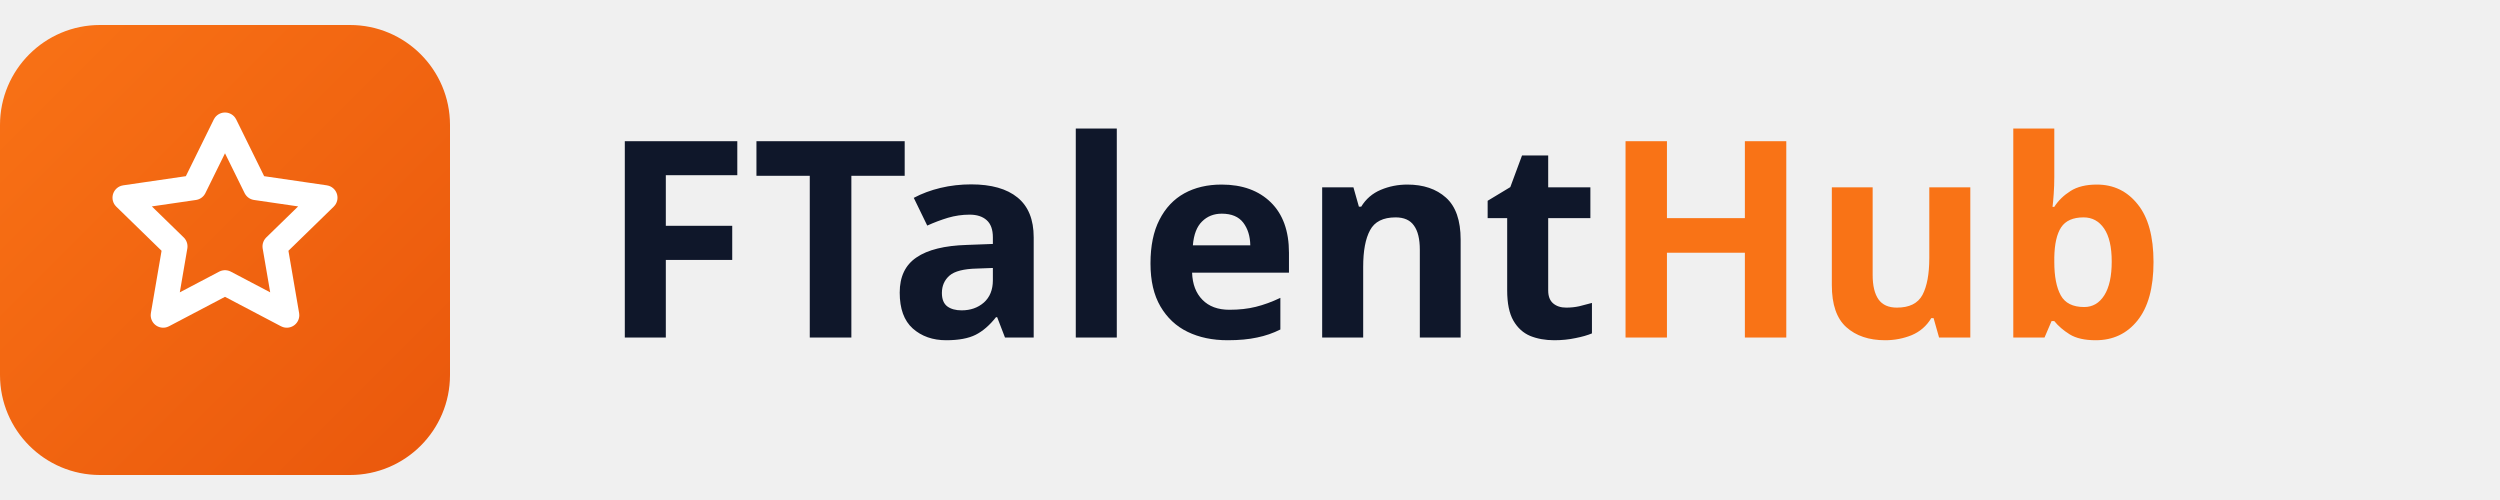
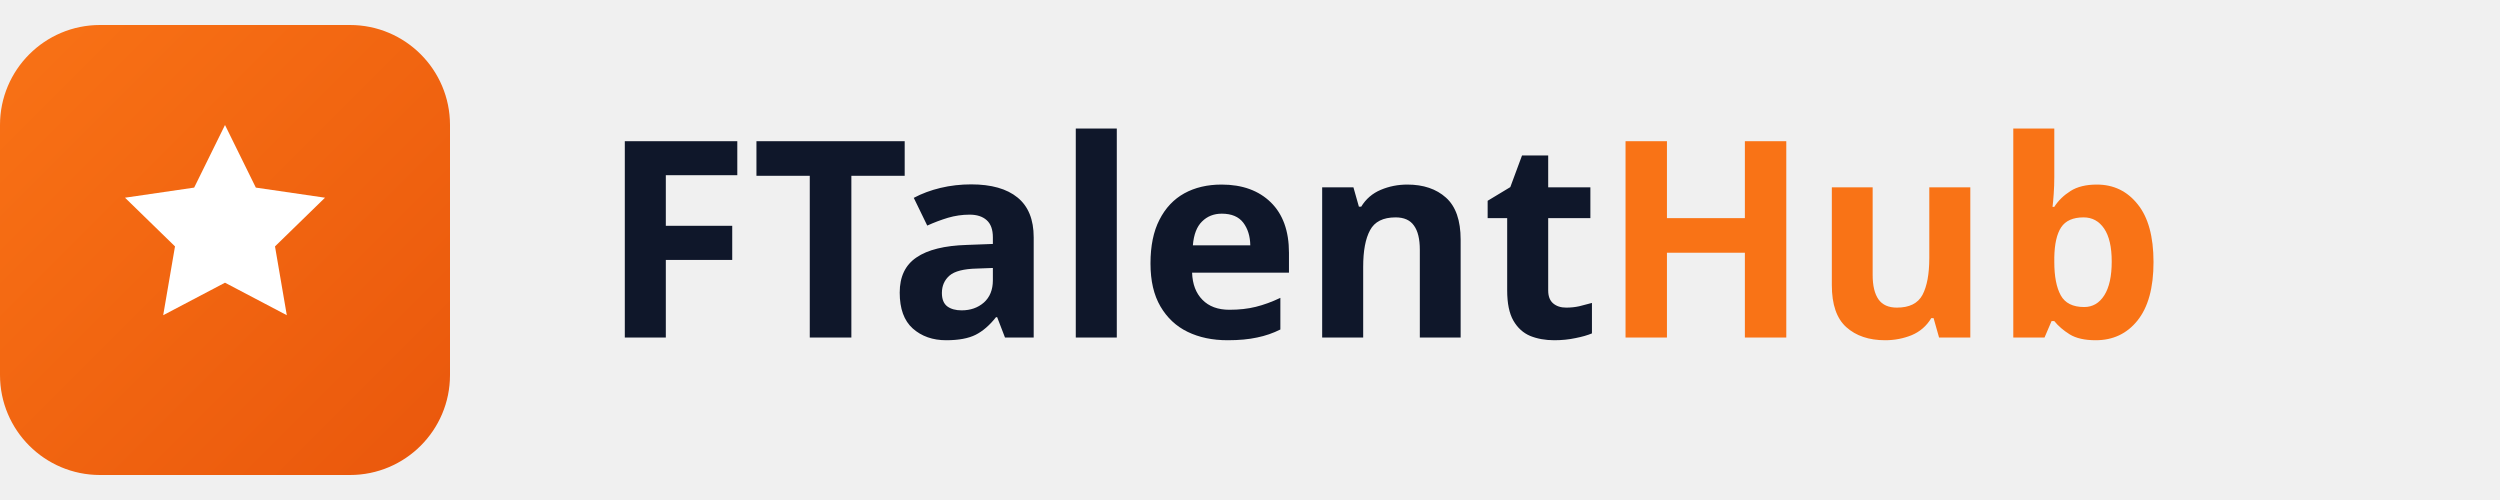
<svg xmlns="http://www.w3.org/2000/svg" width="200" height="40" viewBox="0 0 200 40" fill="none">
  <rect width="36" height="36" rx="8" fill="url(#paint0_linear)" y="2" />
-   <path d="M18 10L20.467 15.008L26 15.816L22 19.712L22.944 25.216L18 22.616L13.056 25.216L14 19.712L10 15.816L15.533 15.008L18 10Z" stroke="white" stroke-width="2" stroke-linecap="round" stroke-linejoin="round" />
+   <path d="M18 10L20.467 15.008L26 15.816L22 19.712L22.944 25.216L18 22.616L13.056 25.216L14 19.712L10 15.816L15.533 15.008L18 10Z" fill="white" />
  <text x="48" y="27" font-family="'Be Vietnam Pro', sans-serif" font-weight="800" font-size="22" fill="#0F172A">FTalent<tspan fill="#F97316">Hub</tspan>
  </text>
  <defs>
    <linearGradient id="paint0_linear" x1="0" y1="0" x2="36" y2="36" gradientUnits="userSpaceOnUse">
      <stop stop-color="#F97316" />
      <stop offset="1" stop-color="#EA580C" />
    </linearGradient>
  </defs>
</svg>
